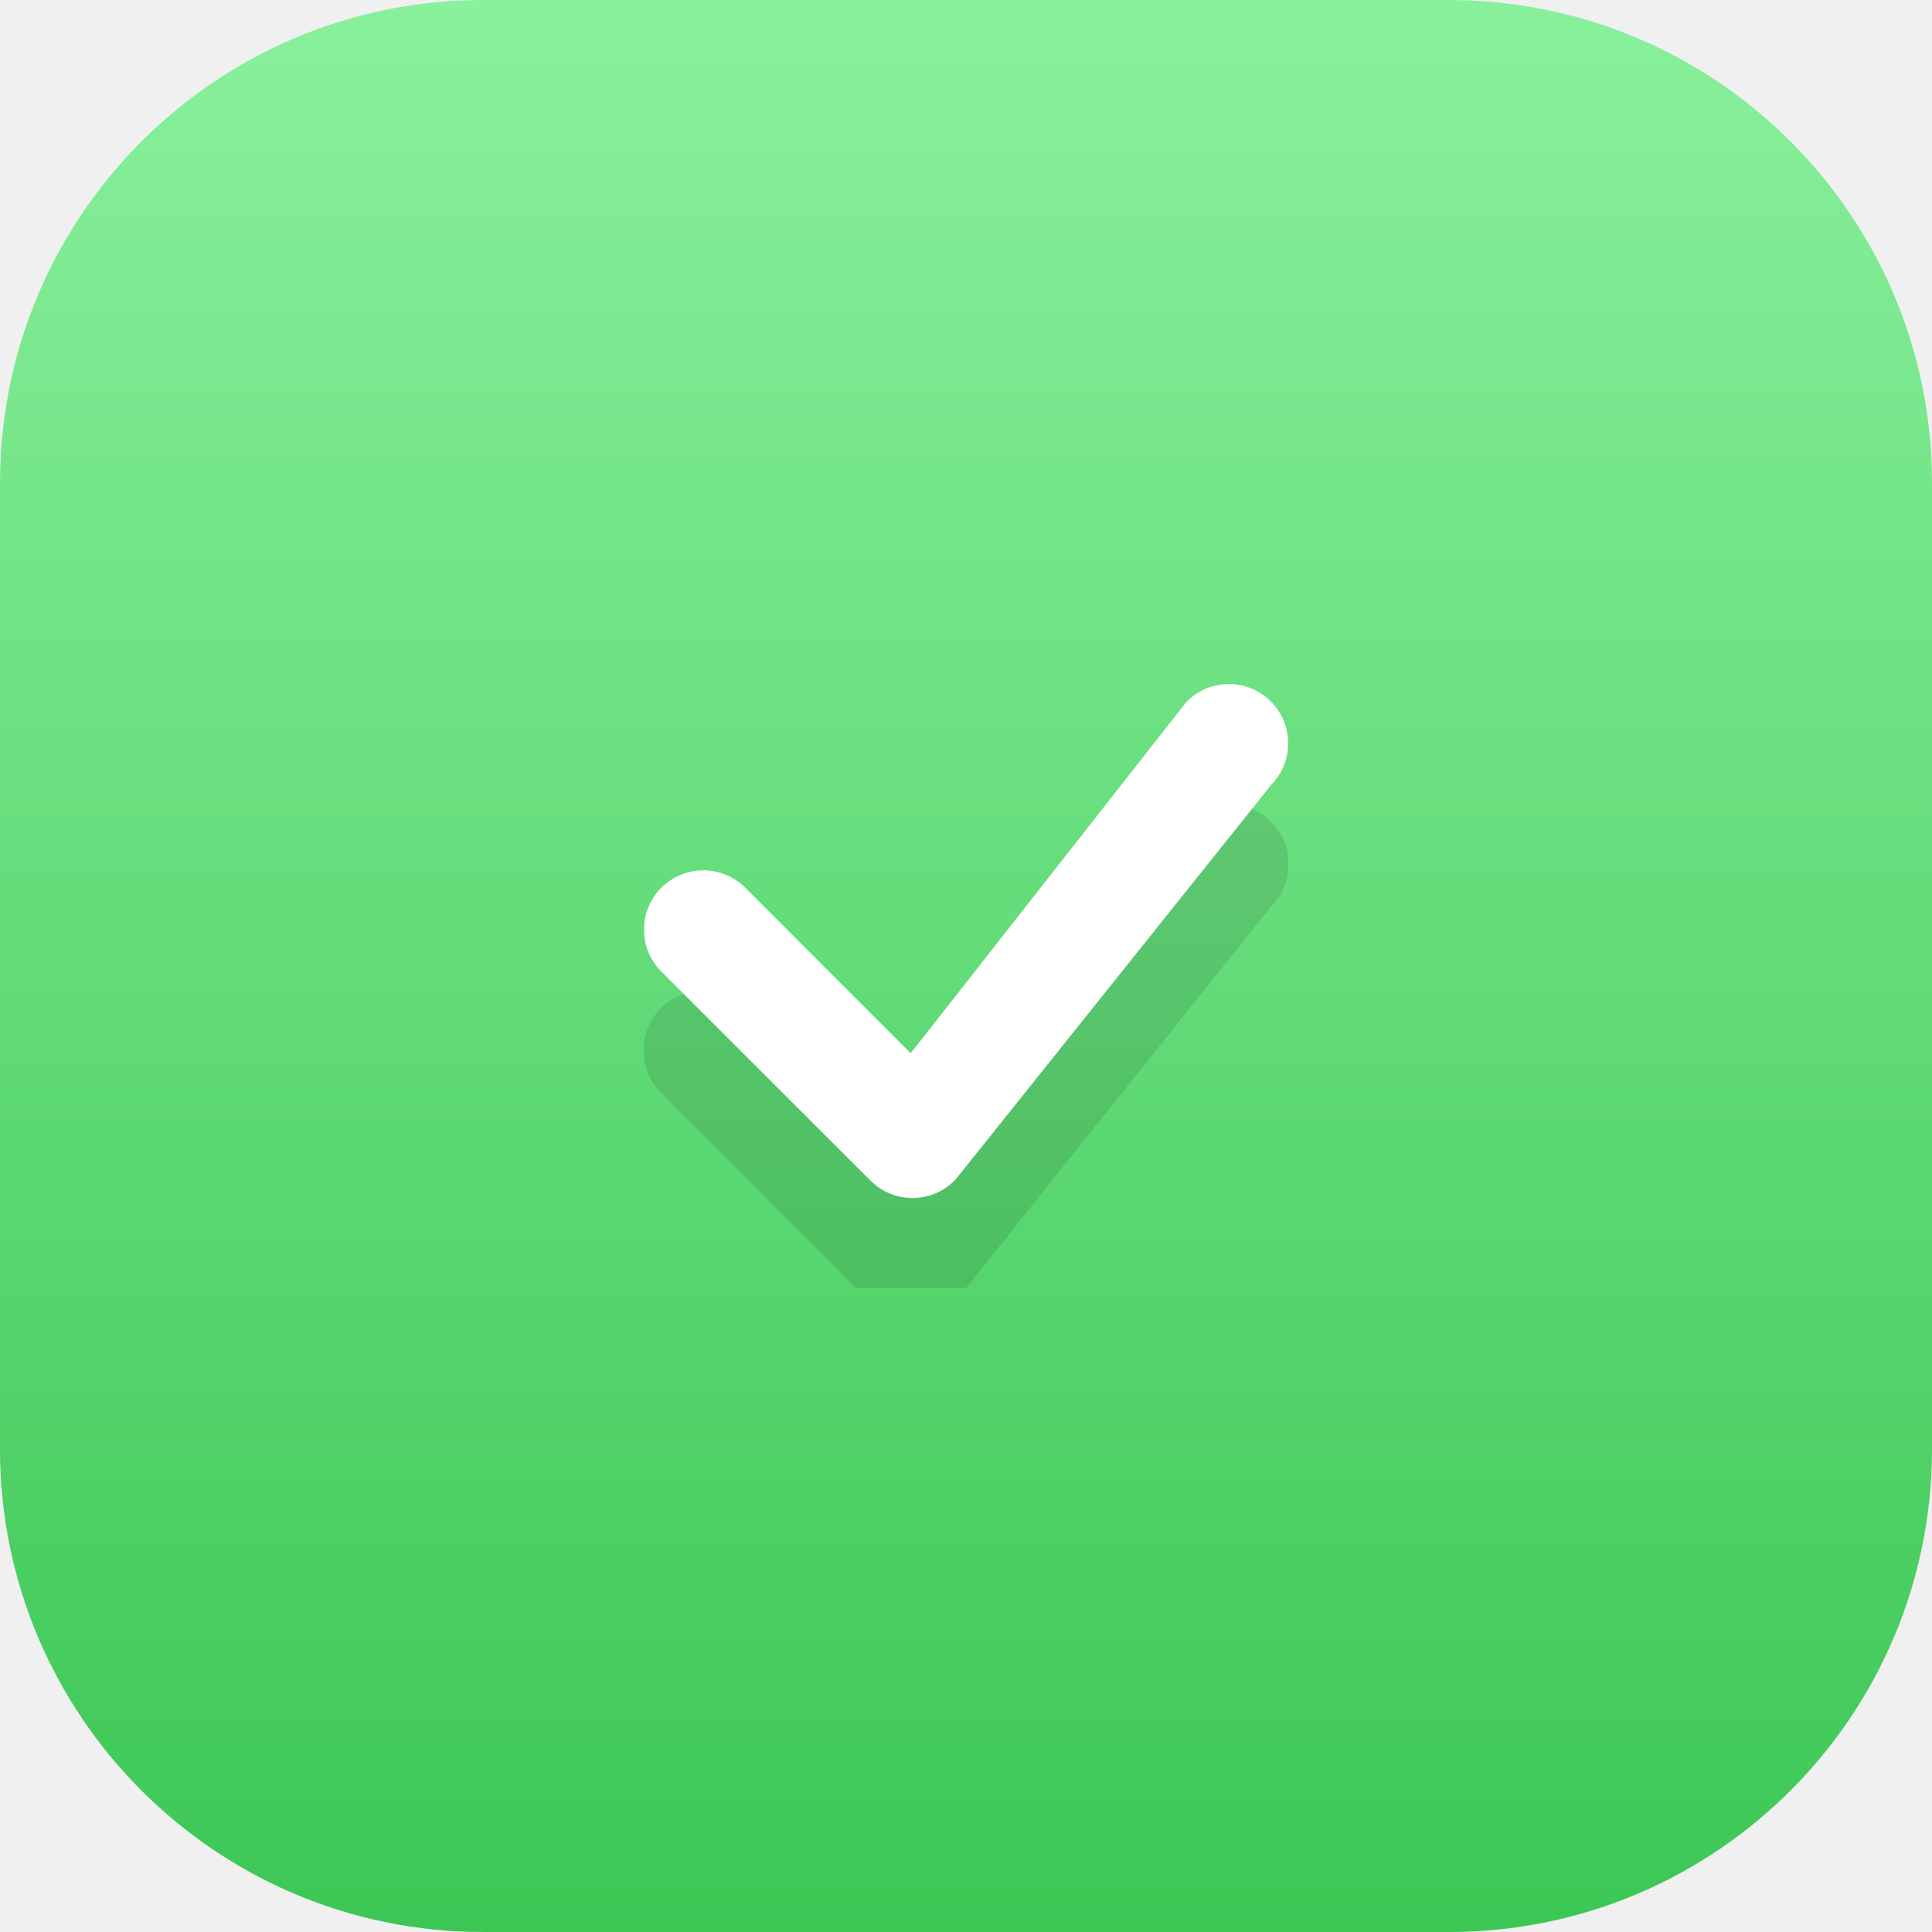
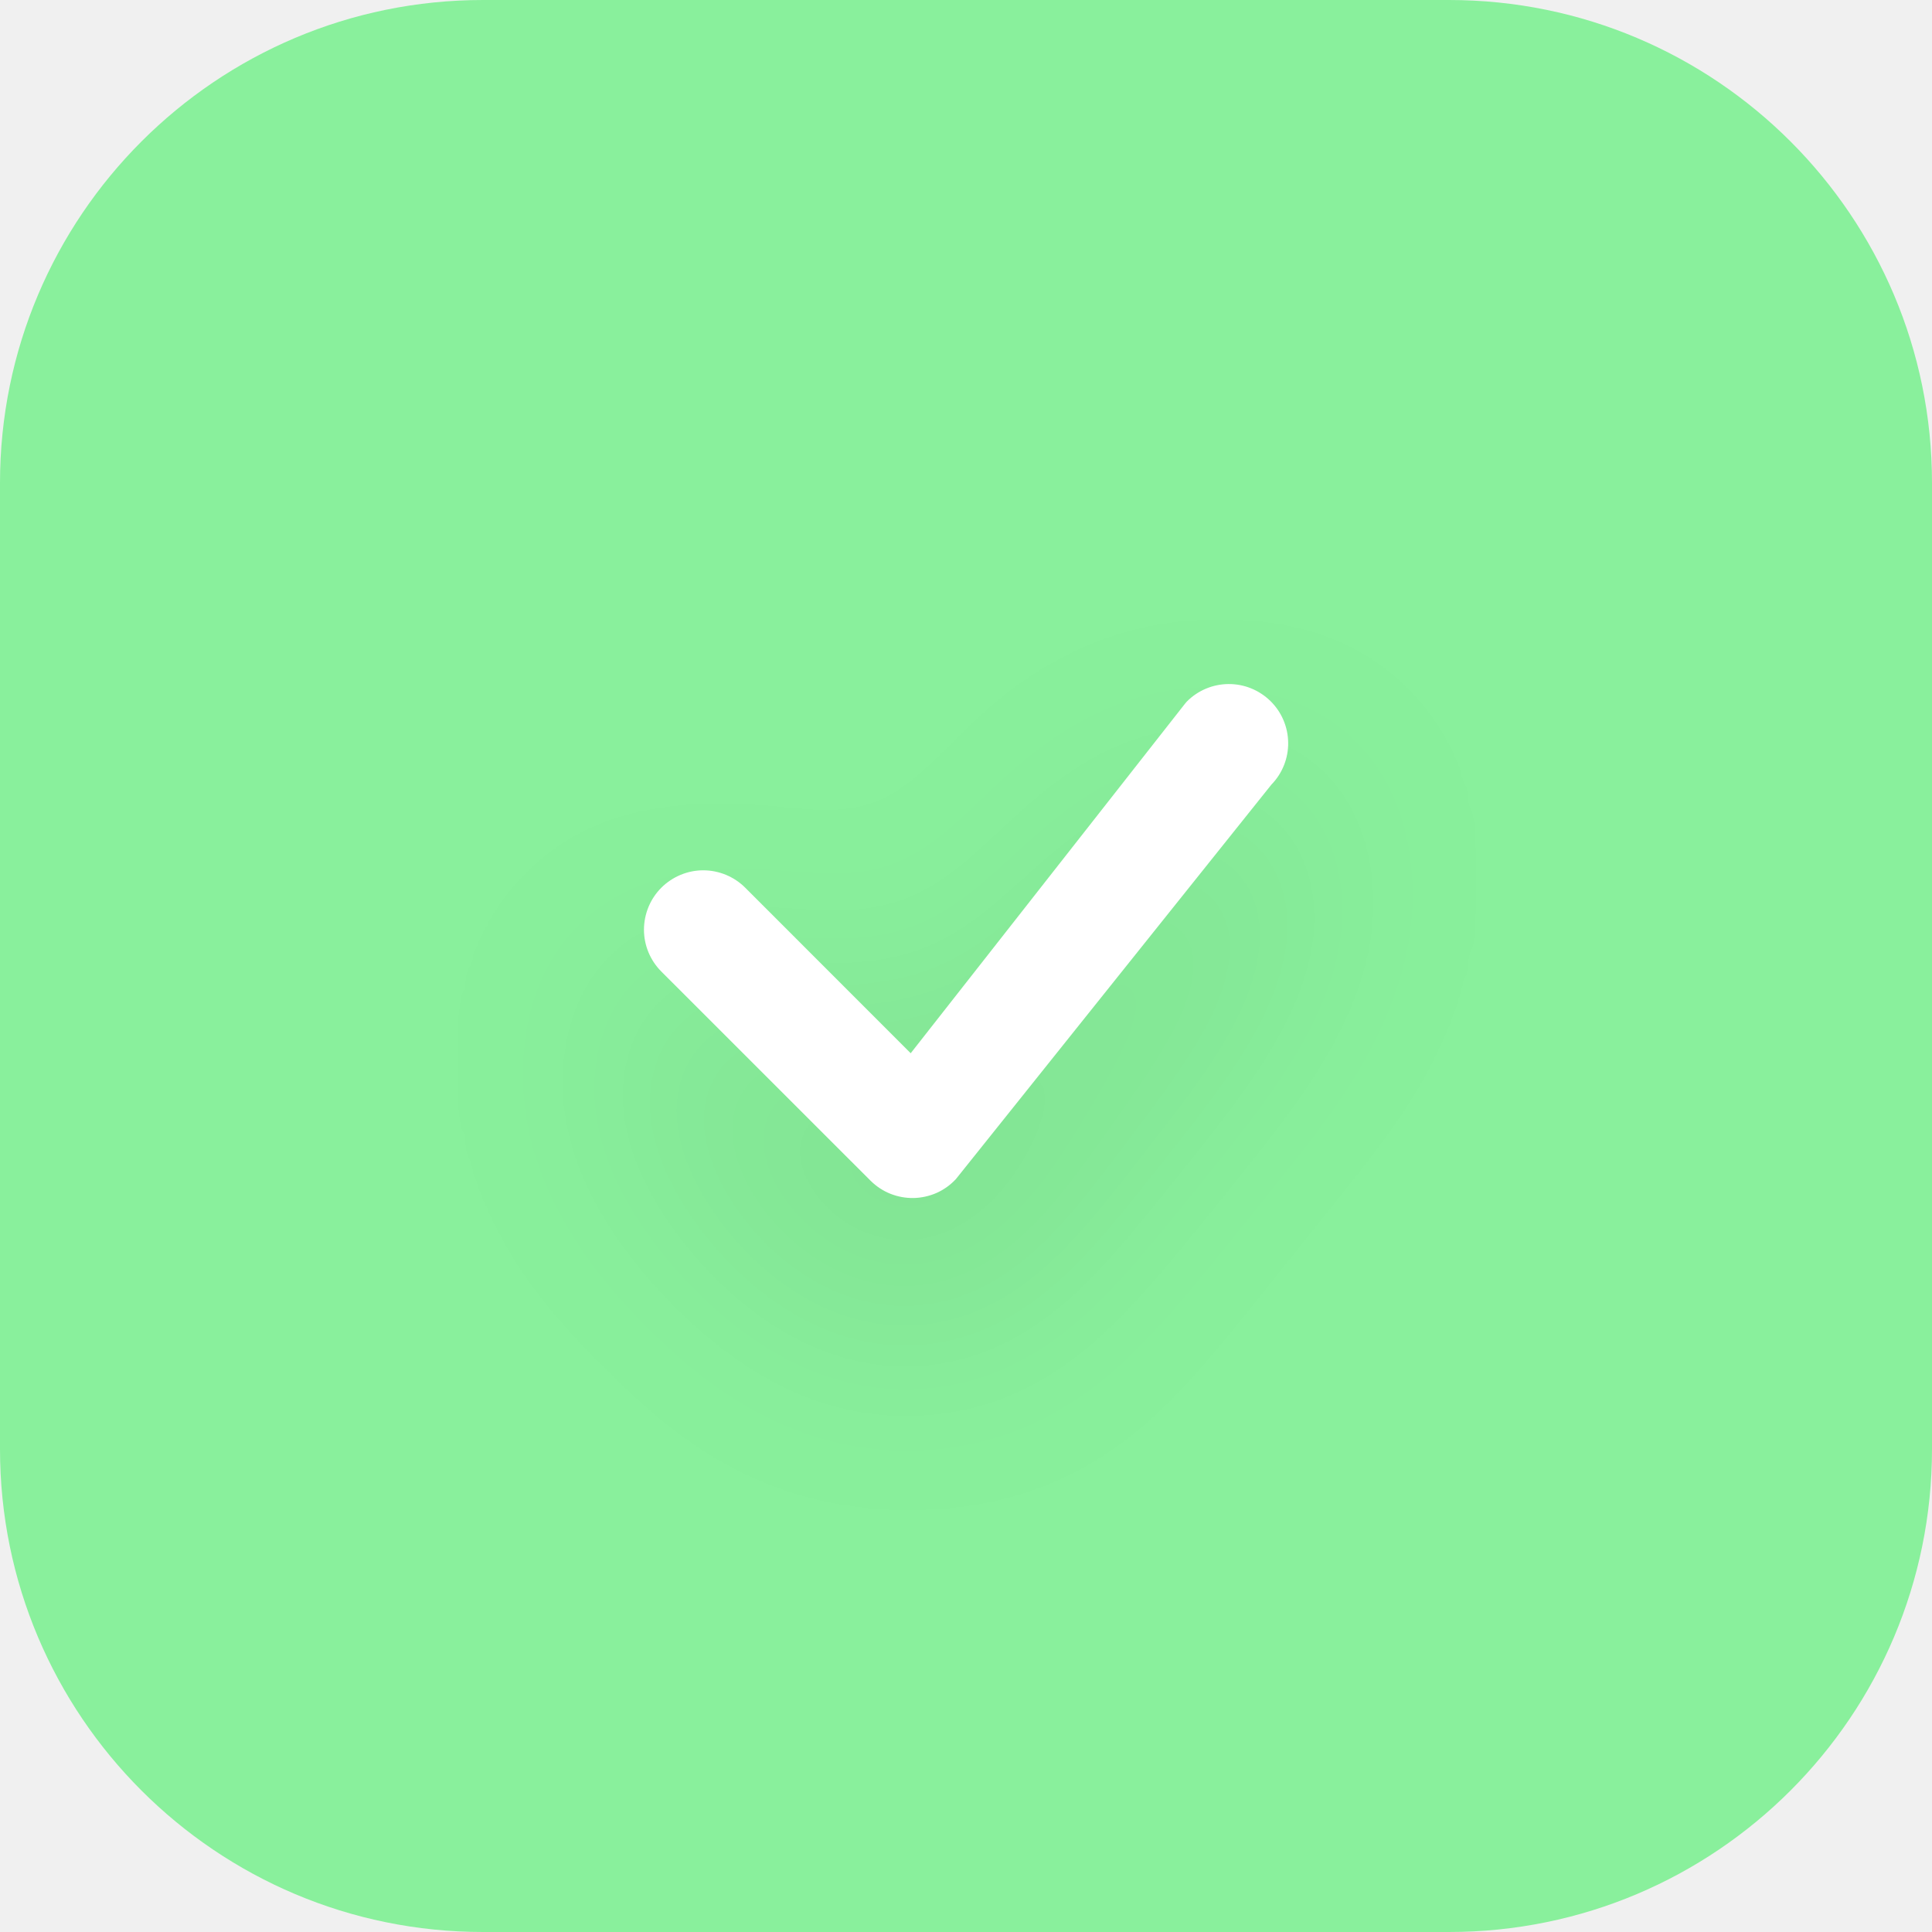
<svg xmlns="http://www.w3.org/2000/svg" width="32" height="32" viewBox="0 0 32 32" fill="none">
-   <rect width="32" height="32" rx="8" fill="url(#paint0_linear_60_200)" />
-   <g clip-path="url(#clip0_60_200)">
-     <g filter="url(#filter0_d_60_200)">
-       <path d="M19.657 11.621C19.839 11.436 20.088 11.332 20.347 11.33C20.607 11.328 20.856 11.429 21.042 11.611C21.227 11.792 21.333 12.04 21.336 12.299C21.34 12.559 21.24 12.809 21.059 12.995L15.833 19.529C15.743 19.626 15.635 19.704 15.514 19.758C15.394 19.811 15.264 19.84 15.132 19.843C15 19.845 14.869 19.821 14.746 19.772C14.624 19.723 14.513 19.649 14.419 19.556L10.954 16.092C10.77 15.908 10.666 15.658 10.666 15.398C10.667 15.137 10.77 14.887 10.954 14.703C11.139 14.519 11.389 14.415 11.649 14.415C11.909 14.416 12.159 14.519 12.343 14.703L15.084 17.445L19.631 11.651C19.639 11.641 19.648 11.631 19.657 11.621L19.657 11.621Z" fill="white" />
-     </g>
+   <path d="M24 0H8C3.582 0 0 3.582 0 8V24C0 28.418 3.582 32 8 32H24C28.418 32 32 28.418 32 24V8C32 3.582 28.418 0 24 0Z" fill="#89F09C" />
+   <g filter="url(#filter0_d_2_2)">
+     <path d="M19.657 11.621C19.839 11.436 20.088 11.332 20.347 11.33C20.607 11.328 20.856 11.429 21.042 11.611C21.227 11.792 21.333 12.04 21.336 12.299C21.34 12.559 21.24 12.809 21.059 12.995L15.833 19.529C15.743 19.626 15.635 19.704 15.514 19.758C15.394 19.811 15.264 19.84 15.132 19.843C15 19.845 14.869 19.821 14.746 19.772C14.624 19.723 14.513 19.649 14.419 19.556L10.954 16.092C10.77 15.908 10.666 15.658 10.666 15.398C10.667 15.137 10.77 14.887 10.954 14.703C11.139 14.519 11.389 14.415 11.649 14.415C11.909 14.416 12.159 14.519 12.343 14.703L15.084 17.445L19.631 11.651C19.639 11.641 19.648 11.631 19.657 11.621L19.657 11.621Z" fill="white" />
  </g>
  <defs>
-     <filter id="filter0_d_60_200" x="10.666" y="11.33" width="10.67" height="10.513" filterUnits="userSpaceOnUse" color-interpolation-filters="sRGB">
+     <filter id="filter0_d_2_2" x="6.667" y="9.33" width="18.67" height="16.513" filterUnits="userSpaceOnUse" color-interpolation-filters="sRGB">
      <feFlood flood-opacity="0" result="BackgroundImageFix" />
      <feColorMatrix in="SourceAlpha" type="matrix" values="0 0 0 0 0 0 0 0 0 0 0 0 0 0 0 0 0 0 127 0" result="hardAlpha" />
      <feOffset dy="2" />
+       <feGaussianBlur stdDeviation="2" />
      <feColorMatrix type="matrix" values="0 0 0 0 0 0 0 0 0 0 0 0 0 0 0 0 0 0 0.1 0" />
-       <feBlend mode="normal" in2="BackgroundImageFix" result="effect1_dropShadow_60_200" />
-       <feBlend mode="normal" in="SourceGraphic" in2="effect1_dropShadow_60_200" result="shape" />
+       <feBlend mode="normal" in2="BackgroundImageFix" result="effect1_dropShadow_2_2" />
+       <feBlend mode="normal" in="SourceGraphic" in2="effect1_dropShadow_2_2" result="shape" />
    </filter>
-     <linearGradient id="paint0_linear_60_200" x1="16" y1="0" x2="16" y2="32" gradientUnits="userSpaceOnUse">
-       <stop stop-color="#89F09C" />
-       <stop offset="1" stop-color="#3CC755" />
-     </linearGradient>
-     <clipPath id="clip0_60_200">
-       <rect width="10.667" height="10.667" fill="white" transform="translate(10.6667 10.6667)" />
-     </clipPath>
  </defs>
</svg>
